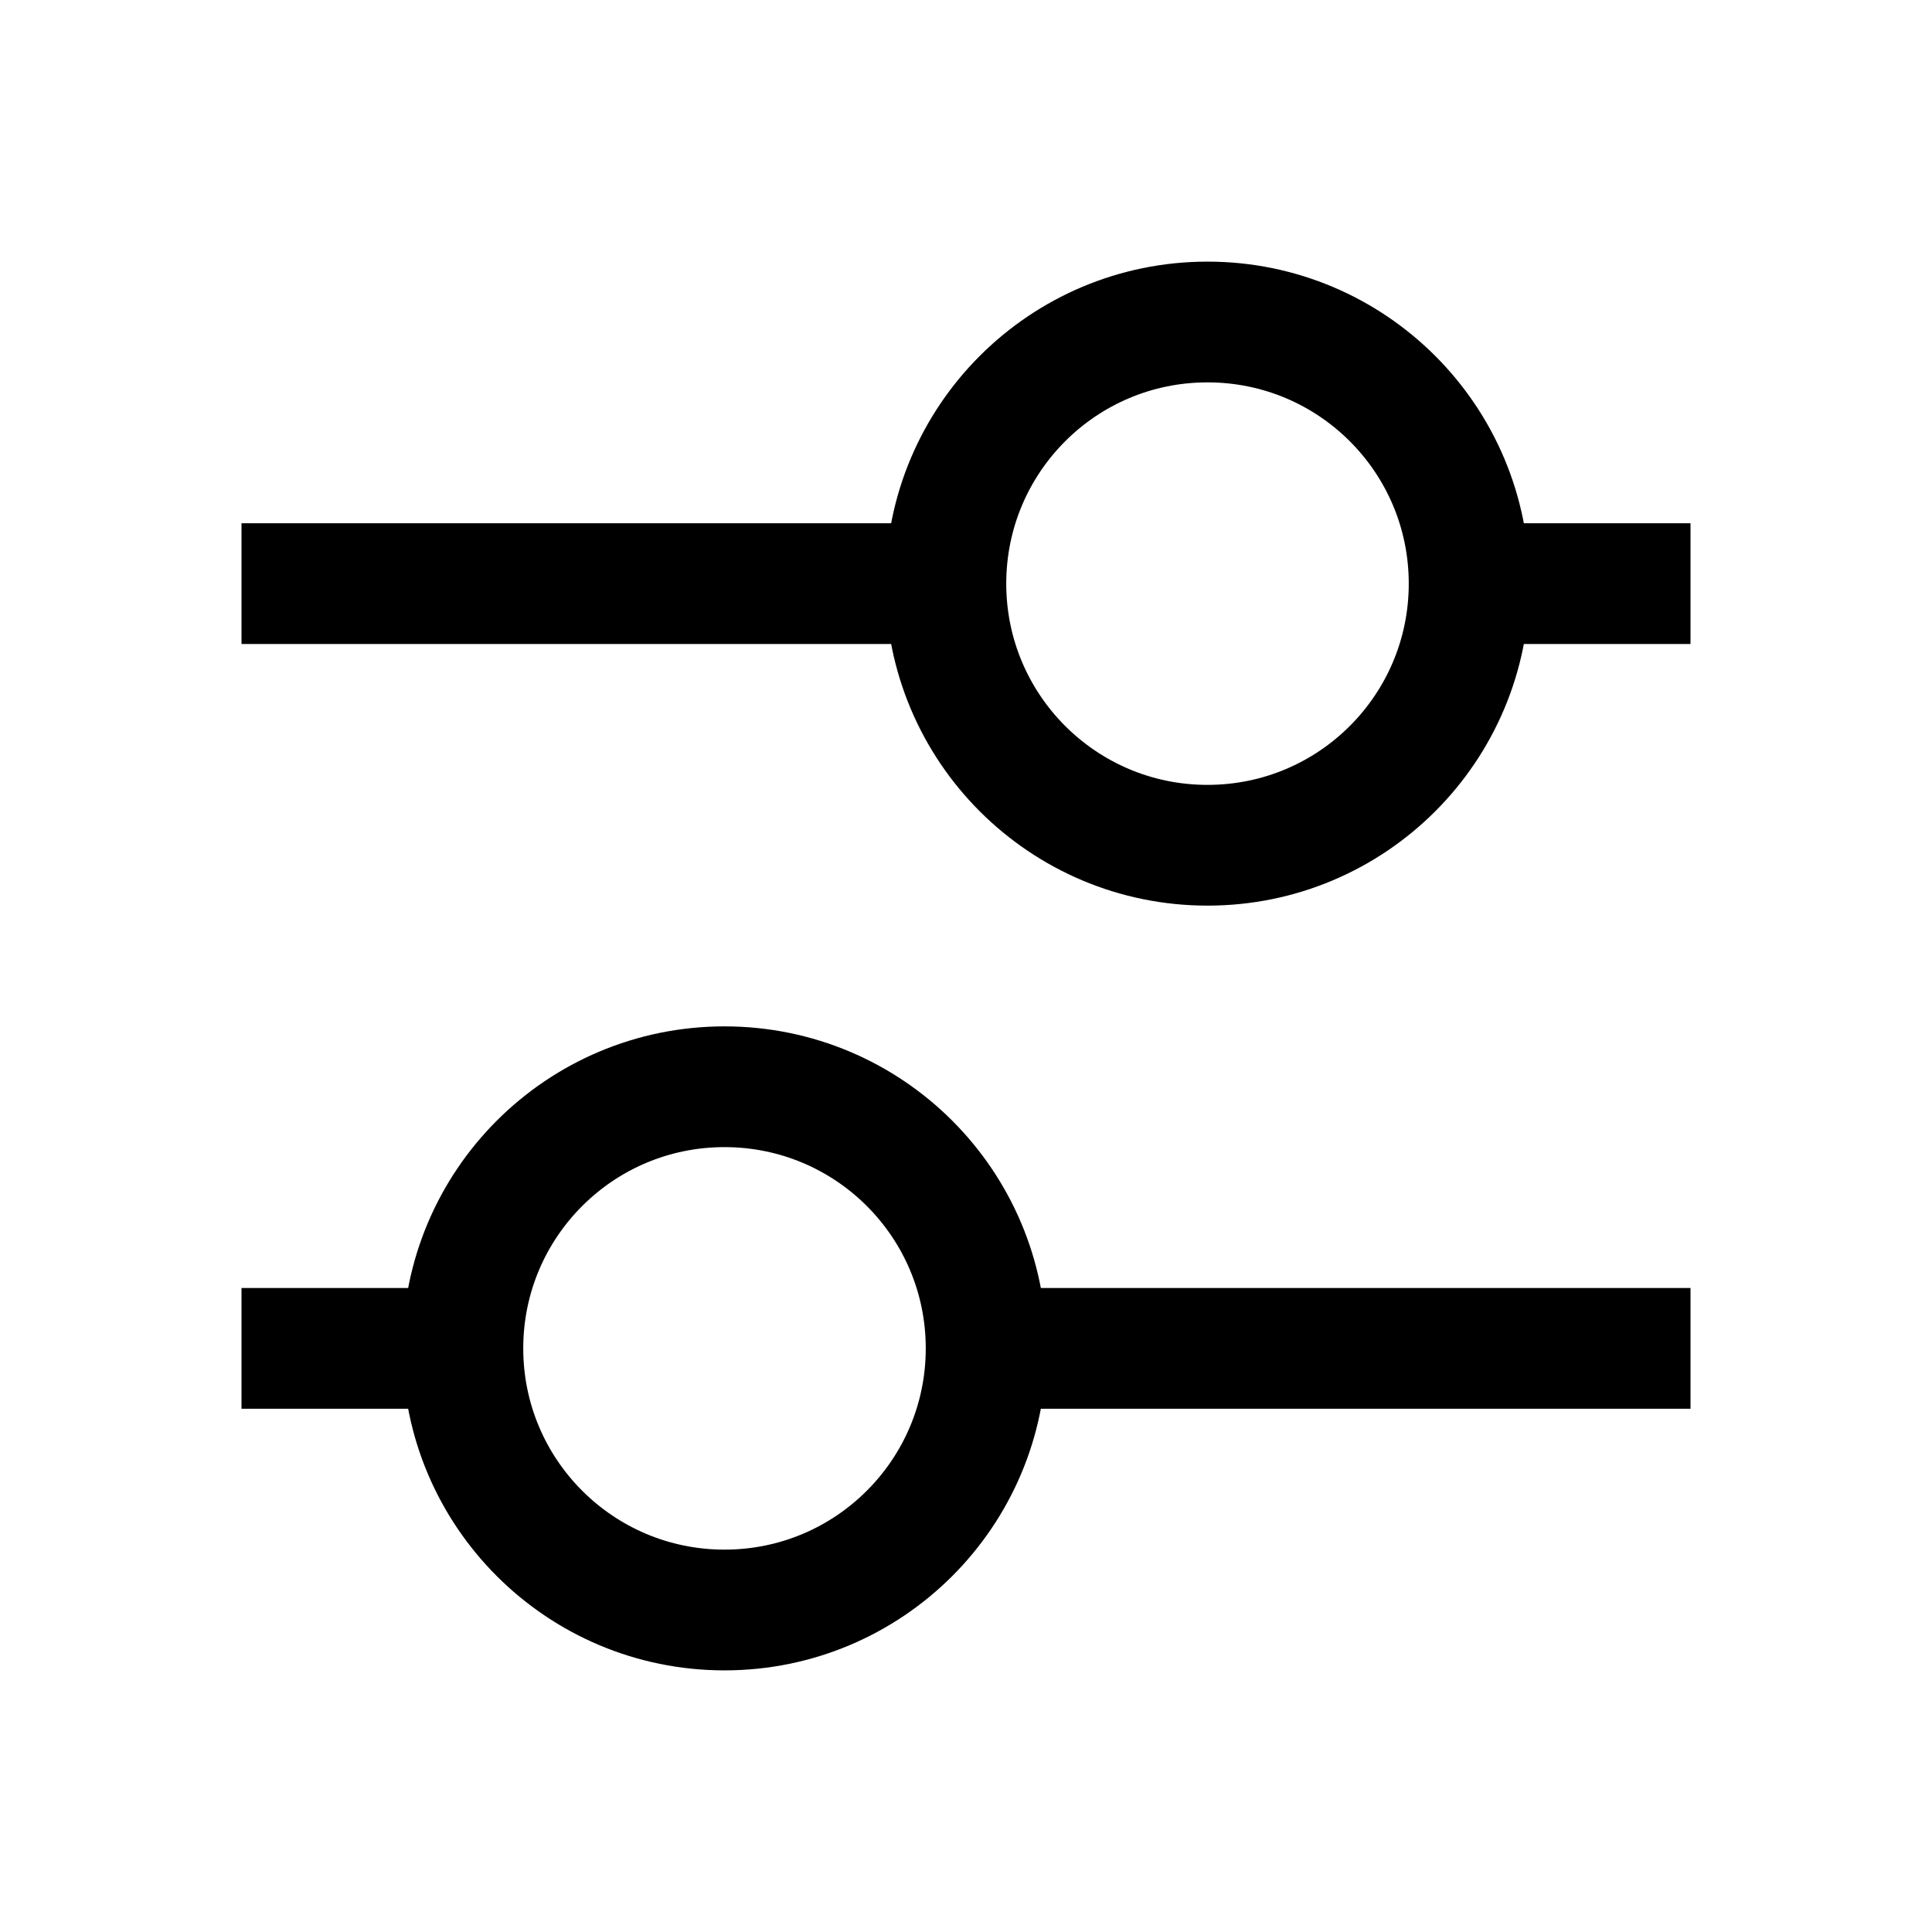
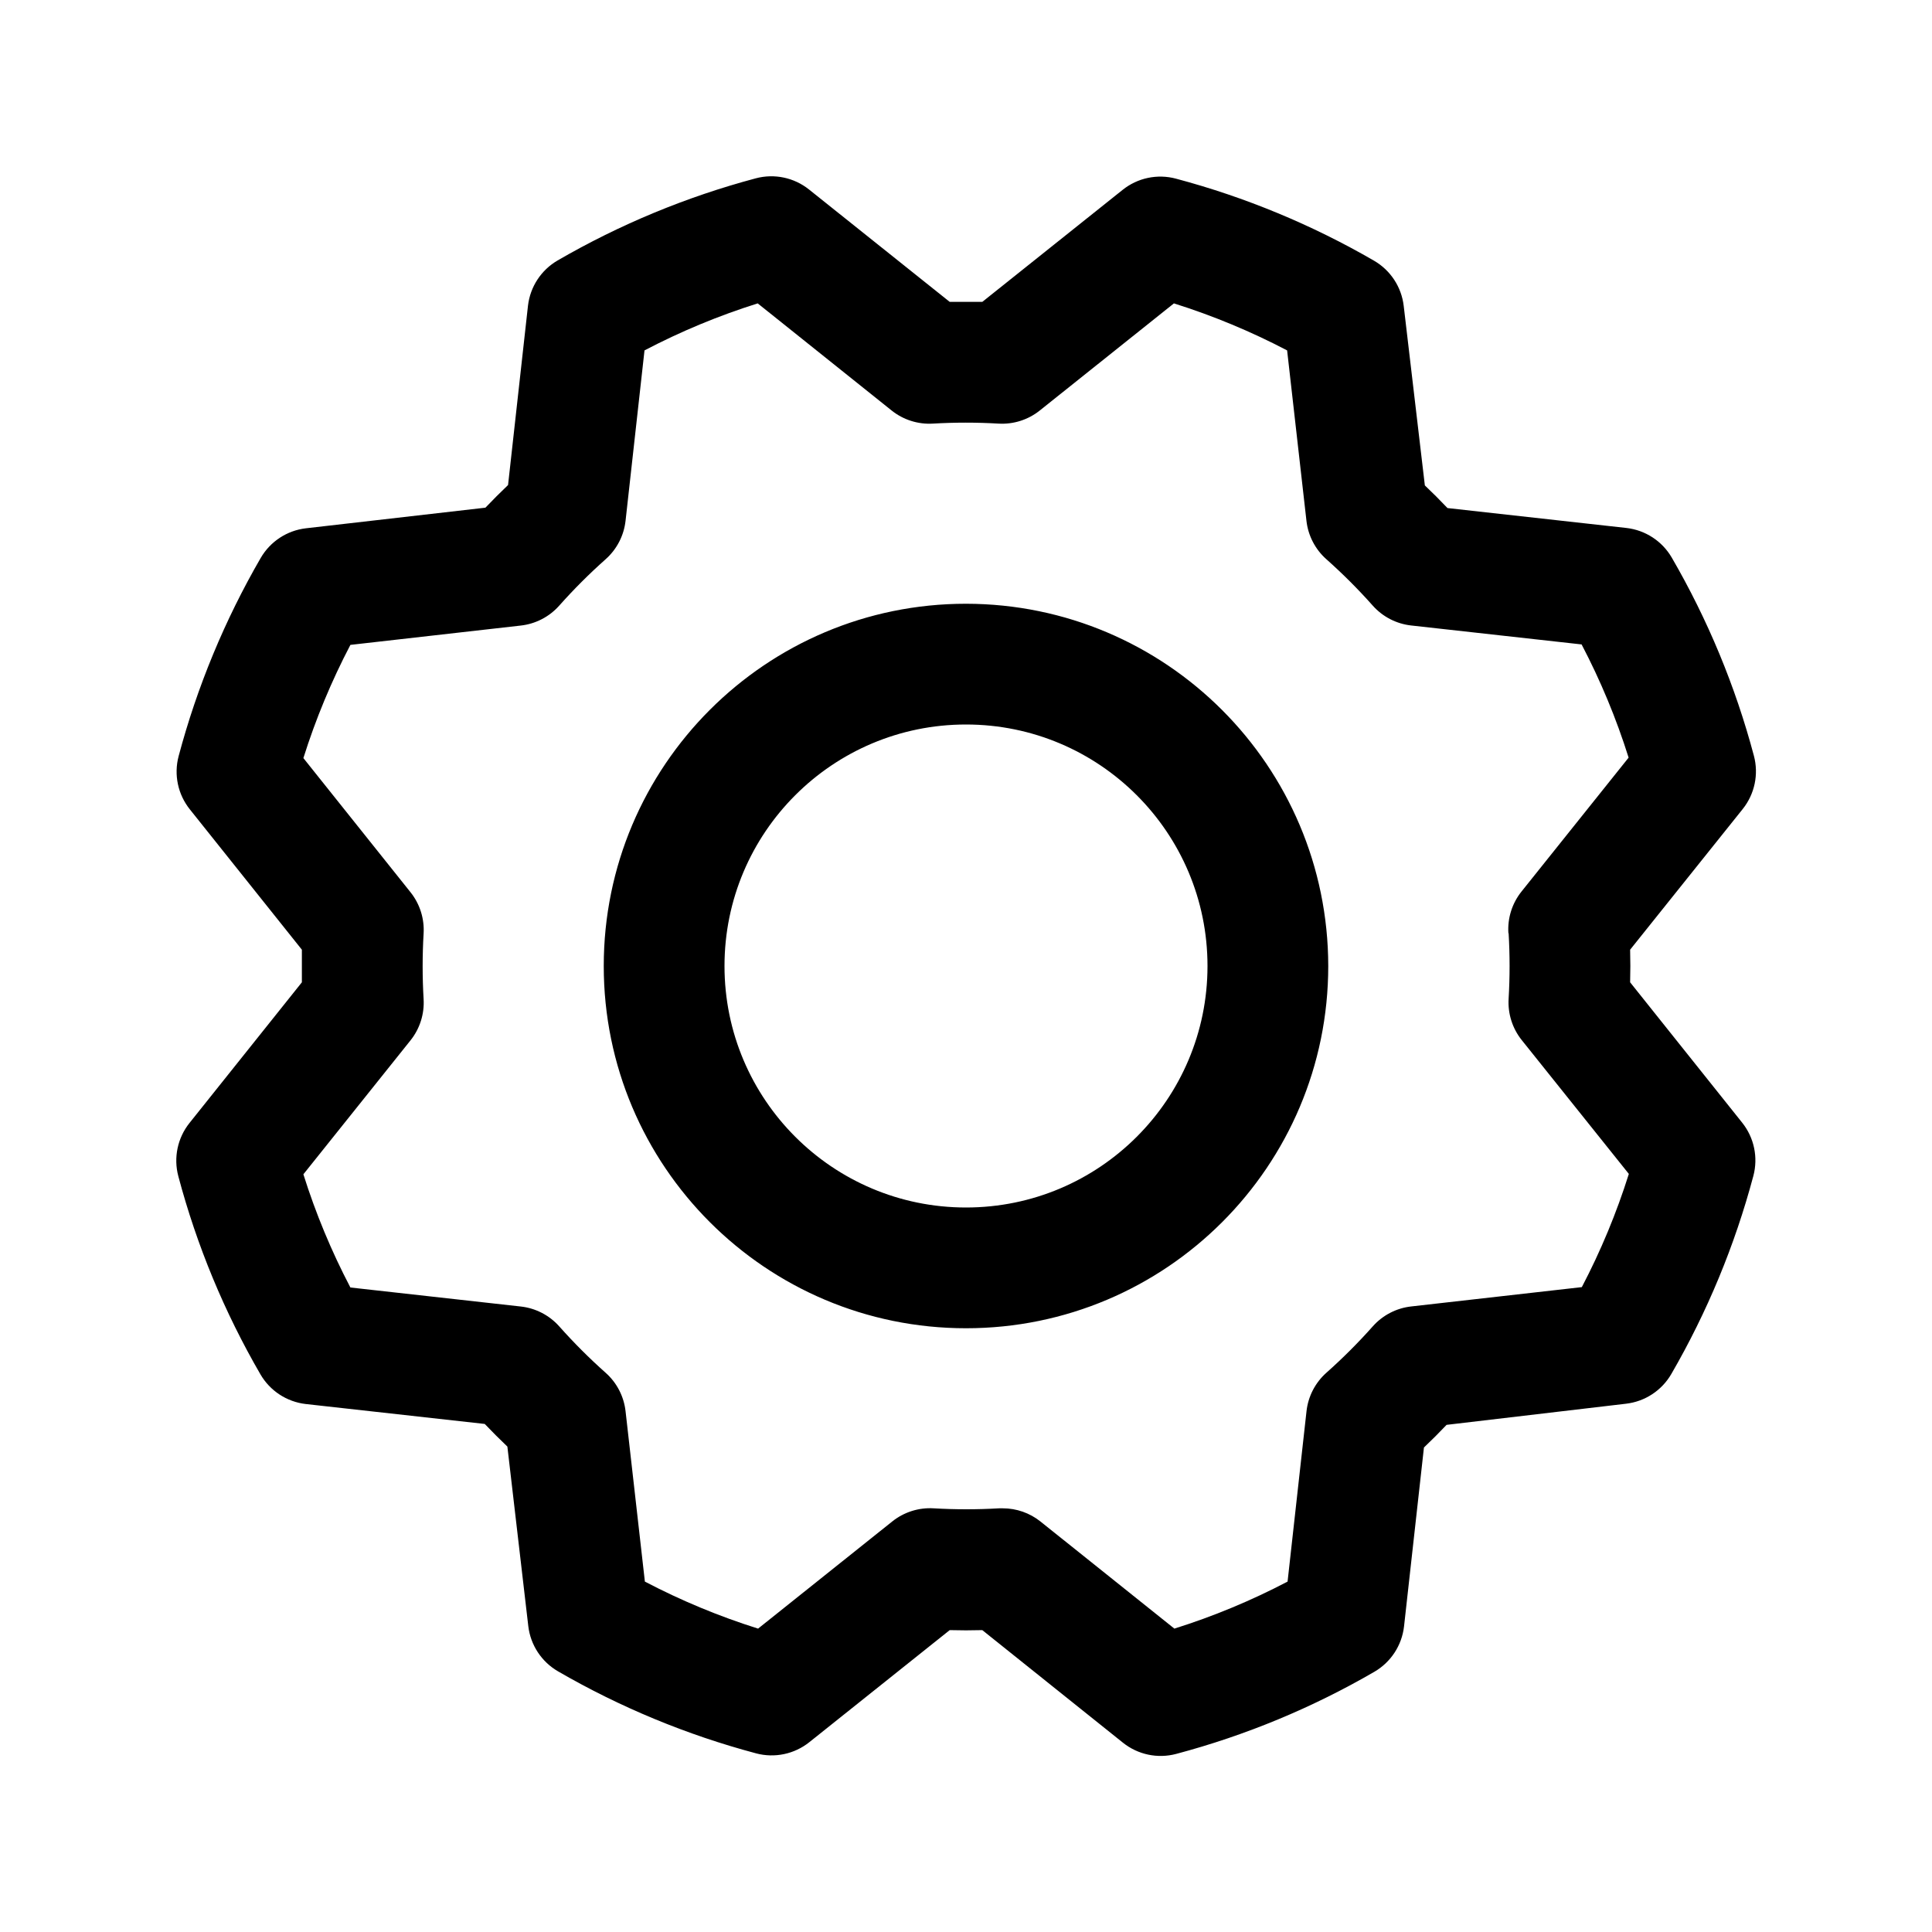
- <svg xmlns="http://www.w3.org/2000/svg" viewBox="0 0 24 24" fill="none">
-   <g stroke="currentColor" stroke-width="1.5" stroke-linecap="square">
-     <path fill-rule="evenodd" clip-rule="evenodd" d="M9 20C10.796 20 12.25 18.546 12.25 16.75C12.25 14.954 10.796 13.5 9 13.5C7.204 13.5 5.75 14.954 5.75 16.75C5.75 18.546 7.204 20 9 20Z" />
-     <path fill-rule="evenodd" clip-rule="evenodd" d="M15 10.5C16.796 10.5 18.25 9.046 18.25 7.25C18.25 5.454 16.796 4 15 4C13.204 4 11.75 5.454 11.75 7.25C11.75 9.046 13.204 10.5 15 10.5Z" />
-     <path d="M11.5 7.25H3.75M5.5 16.75H3.75M20.25 7.25H18.5M20.25 16.75H12.5" />
-   </g>
+ <svg xmlns="http://www.w3.org/2000/svg" viewBox="0 0 256 256" fill="currentColor">
+   <path d="M128,80a48,48,0,1,0,48,48A48.05,48.05,0,0,0,128,80Zm0,80a32,32,0,1,1,32-32A32,32,0,0,1,128,160Zm88-29.84q.06-2.16,0-4.32l14.92-18.64a8,8,0,0,0,1.48-7.06,107.21,107.21,0,0,0-10.88-26.25,8,8,0,0,0-6-3.93l-23.72-2.64q-1.48-1.56-3-3L186,40.54a8,8,0,0,0-3.94-6,107.71,107.71,0,0,0-26.25-10.87,8,8,0,0,0-7.06,1.49L130.16,40Q128,40,125.84,40L107.2,25.11a8,8,0,0,0-7.06-1.48A107.6,107.6,0,0,0,73.89,34.51a8,8,0,0,0-3.93,6L67.32,64.27q-1.56,1.49-3,3L40.54,70a8,8,0,0,0-6,3.94,107.71,107.71,0,0,0-10.87,26.25,8,8,0,0,0,1.49,7.06L40,125.84Q40,128,40,130.16L25.11,148.8a8,8,0,0,0-1.48,7.06,107.21,107.21,0,0,0,10.88,26.25,8,8,0,0,0,6,3.93l23.72,2.64q1.49,1.56,3,3L70,215.46a8,8,0,0,0,3.94,6,107.71,107.71,0,0,0,26.25,10.87,8,8,0,0,0,7.06-1.49L125.84,216q2.16.06,4.32,0l18.64,14.92a8,8,0,0,0,7.06,1.48,107.21,107.21,0,0,0,26.25-10.88,8,8,0,0,0,3.93-6l2.64-23.72q1.56-1.48,3-3L215.46,186a8,8,0,0,0,6-3.94,107.71,107.71,0,0,0,10.87-26.25,8,8,0,0,0-1.49-7.06Zm-16.1-6.5a73.93,73.93,0,0,1,0,8.68,8,8,0,0,0,1.74,5.48l14.19,17.73a91.57,91.57,0,0,1-6.23,15L187,173.11a8,8,0,0,0-5.1,2.64,74.11,74.11,0,0,1-6.14,6.14,8,8,0,0,0-2.64,5.1l-2.51,22.58a91.32,91.32,0,0,1-15,6.23l-17.74-14.19a8,8,0,0,0-5-1.75h-.48a73.93,73.93,0,0,1-8.68,0,8,8,0,0,0-5.48,1.74L100.45,215.8a91.57,91.57,0,0,1-15-6.23L82.89,187a8,8,0,0,0-2.64-5.1,74.11,74.11,0,0,1-6.14-6.14,8,8,0,0,0-5.1-2.64L46.43,170.6a91.32,91.32,0,0,1-6.23-15l14.19-17.74a8,8,0,0,0,1.74-5.48,73.93,73.93,0,0,1,0-8.68,8,8,0,0,0-1.74-5.48L40.2,100.45a91.57,91.57,0,0,1,6.23-15L69,82.89a8,8,0,0,0,5.1-2.64,74.11,74.11,0,0,1,6.14-6.14A8,8,0,0,0,82.89,69L85.4,46.43a91.32,91.32,0,0,1,15-6.23l17.74,14.19a8,8,0,0,0,5.48,1.74,73.93,73.93,0,0,1,8.68,0,8,8,0,0,0,5.48-1.74L155.55,40.2a91.57,91.57,0,0,1,15,6.23L173.11,69a8,8,0,0,0,2.64,5.1,74.11,74.11,0,0,1,6.14,6.14,8,8,0,0,0,5.1,2.64l22.58,2.51a91.32,91.32,0,0,1,6.23,15l-14.19,17.74A8,8,0,0,0,199.87,123.66Z" />
</svg>
